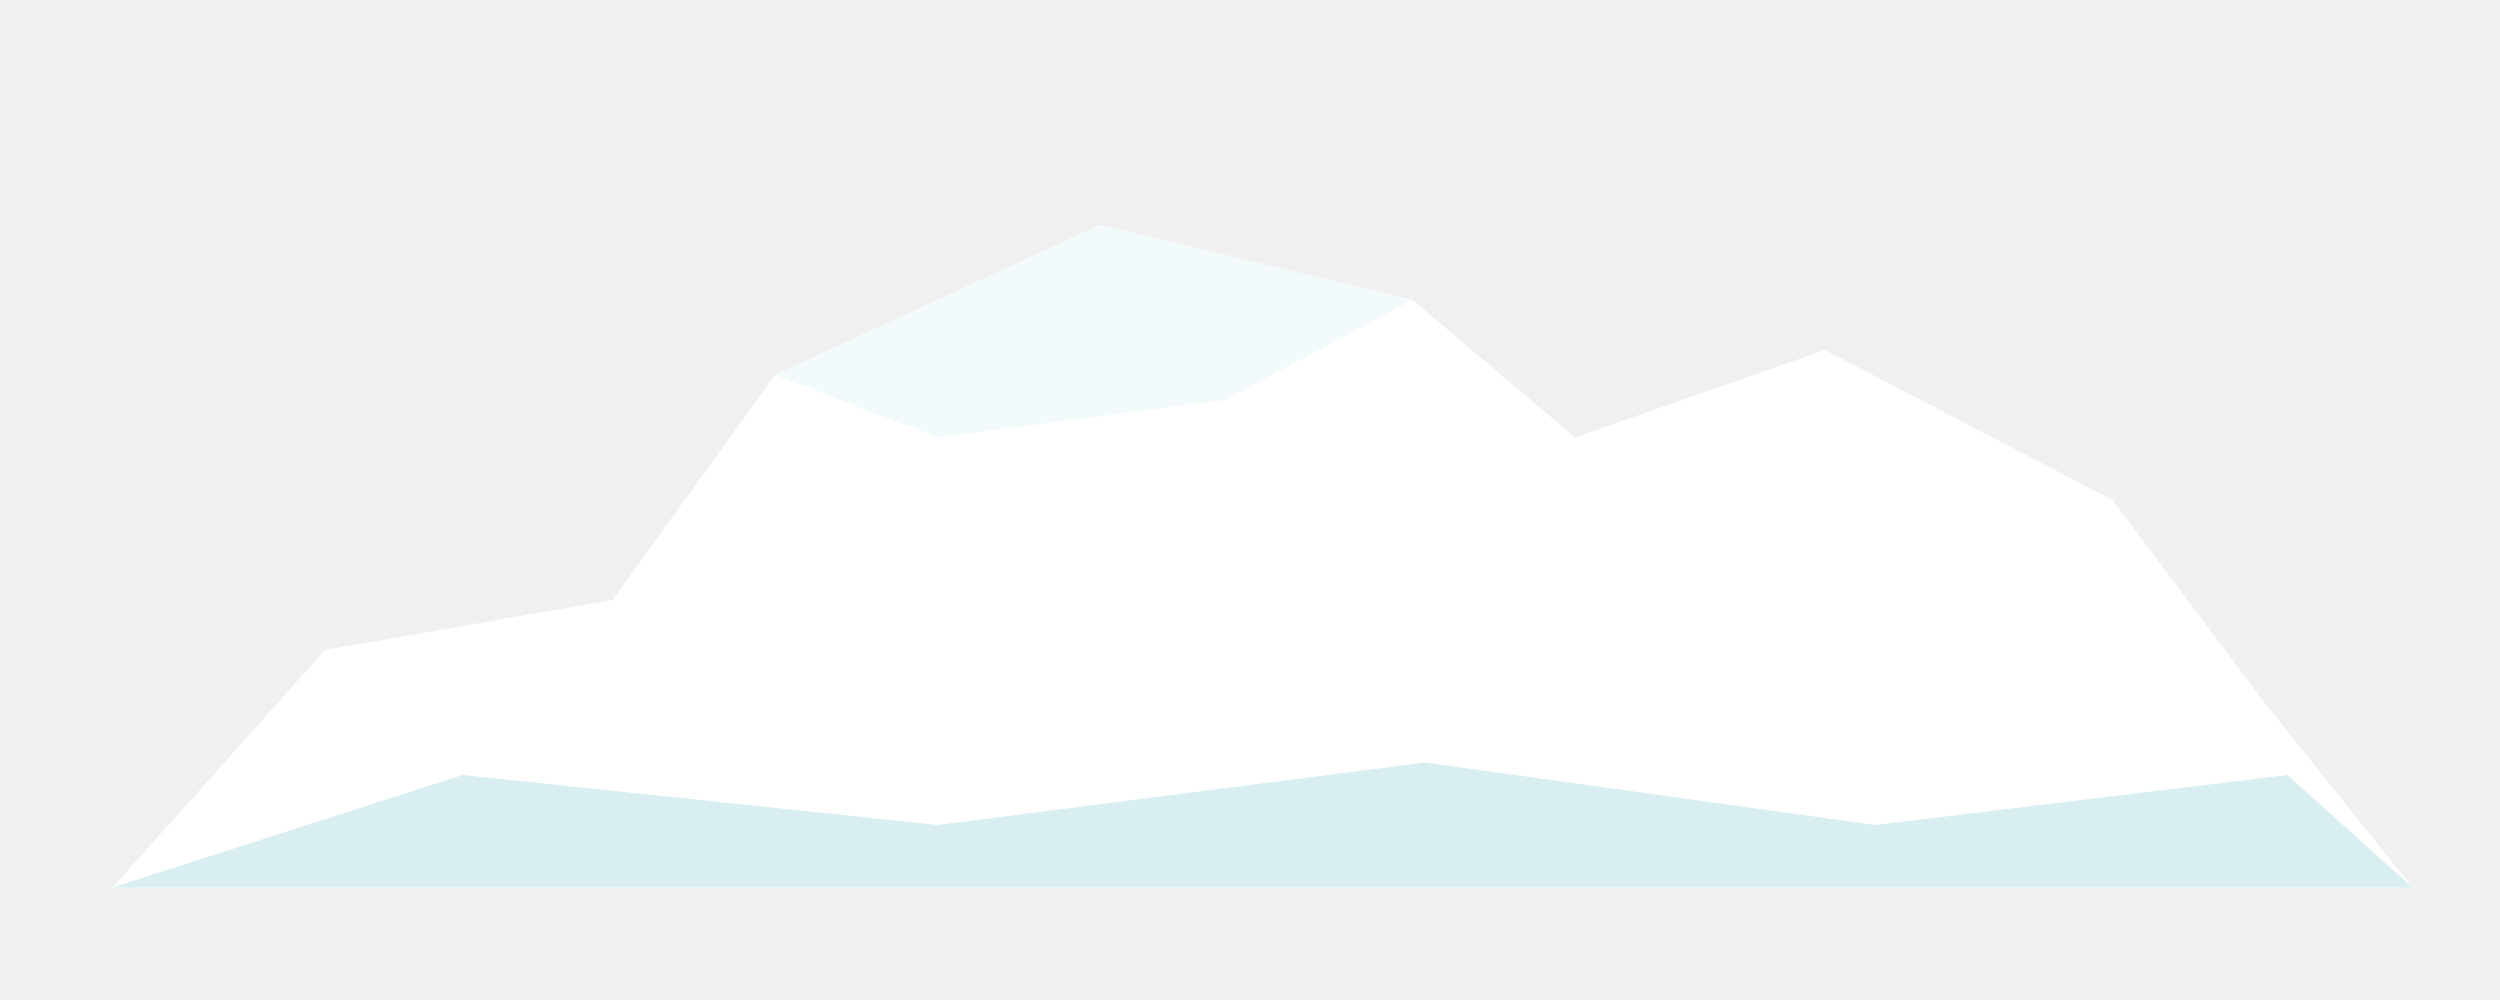
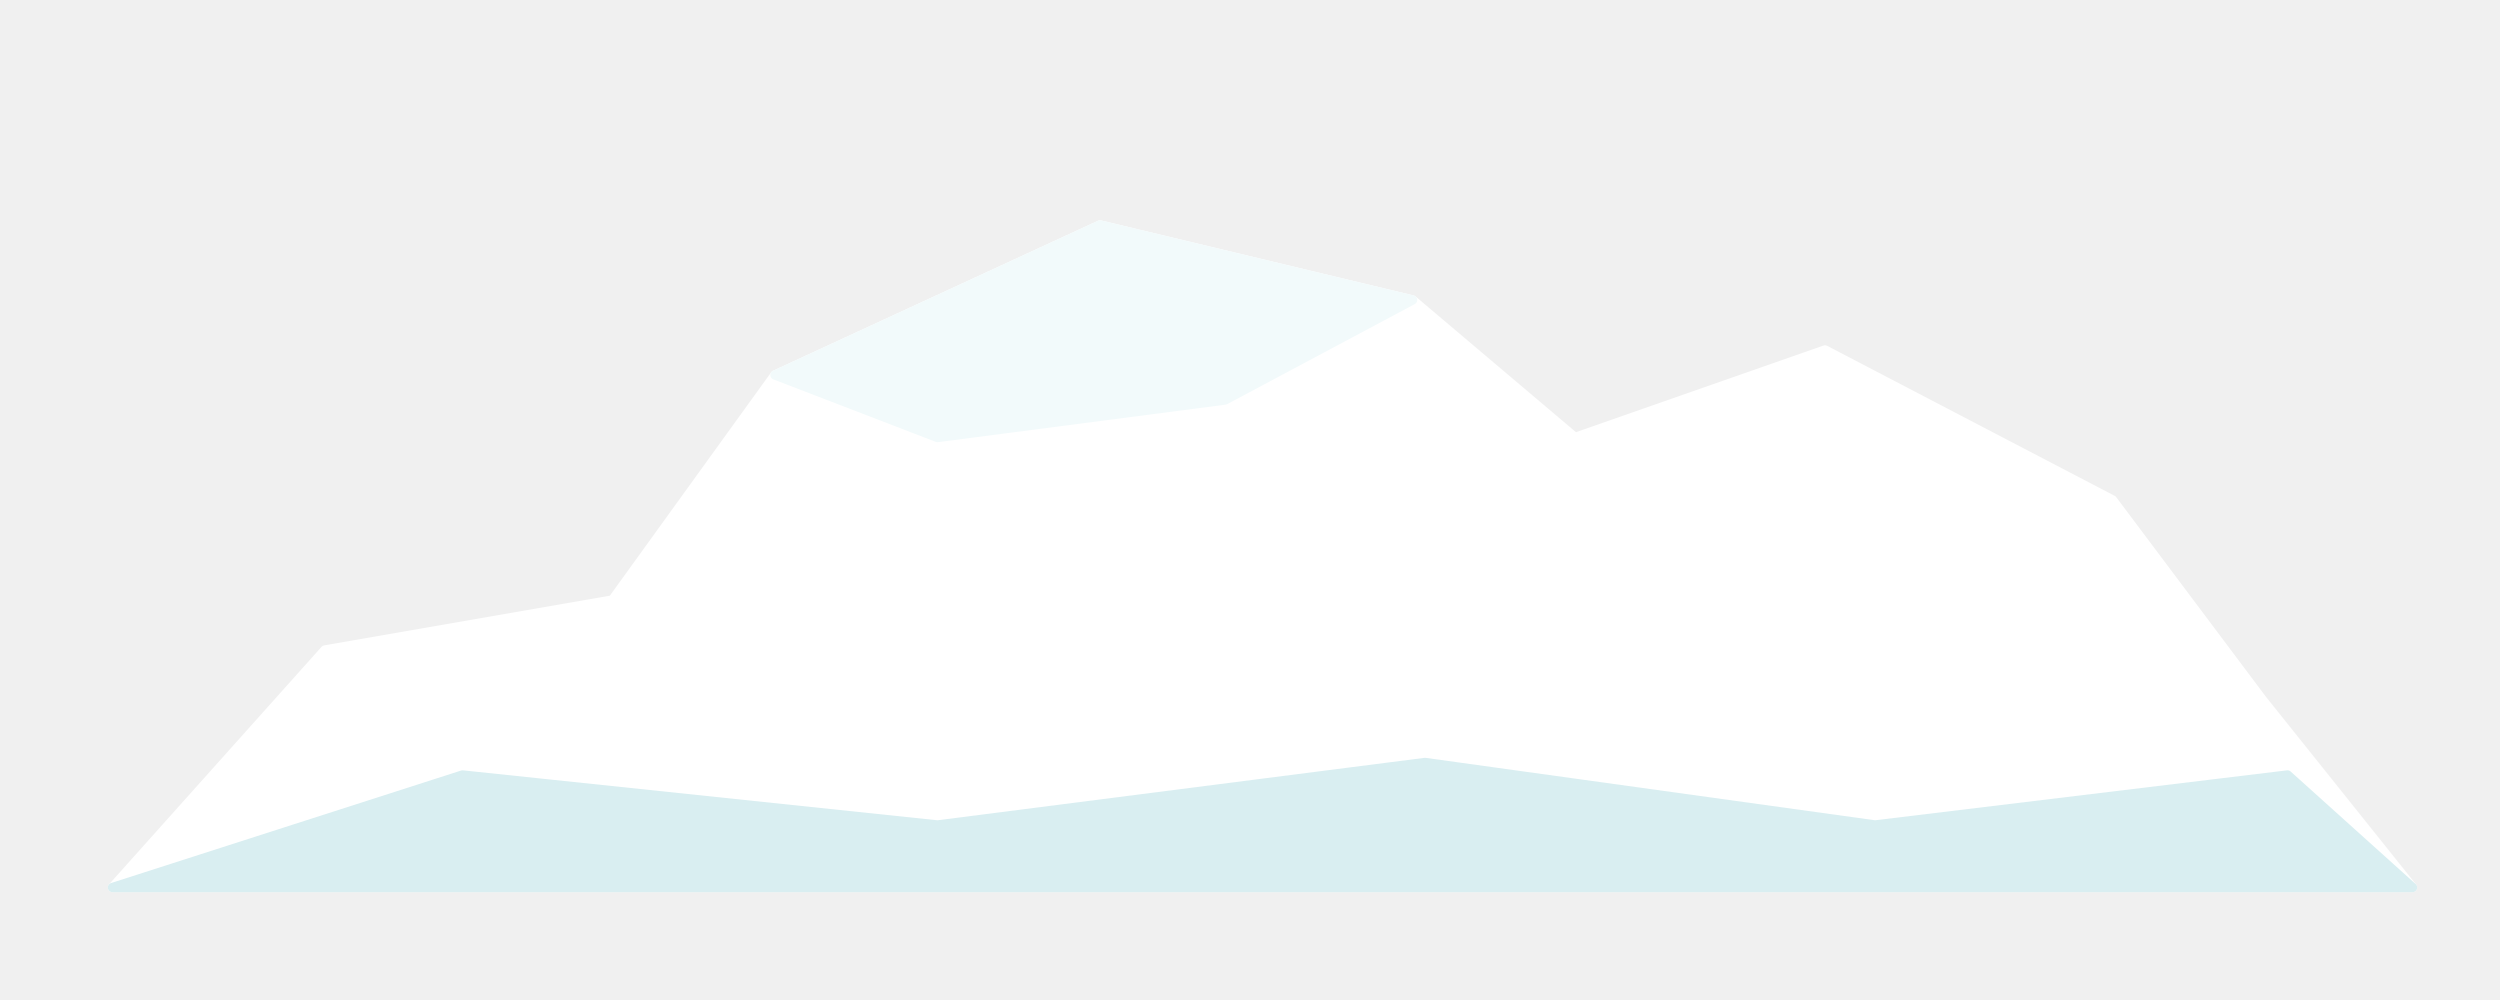
<svg xmlns="http://www.w3.org/2000/svg" viewBox="0 0 400 160">
-   <polygon fill="#ffffff" points="18,142 52,104 98,96 124,60 176,36 226,48 252,70 292,56 338,80 362,112 386,142" />
-   <polygon fill="#d9eef1" points="18,142 386,142 366,124 300,132 228,122 150,132 74,124" />
-   <polygon fill="#f2fafb" points="124,60 176,36 226,48 196,64 150,70" />
+   <polygon fill="#ffffff" stroke="#ffffff" stroke-width="1.5" stroke-linejoin="round" points="18,142 52,104 98,96 124,60 176,36 226,48 252,70 292,56 338,80 362,112 386,142" />
+   <polygon fill="#d9eef1" stroke="#d9eef1" stroke-width="1.5" stroke-linejoin="round" points="18,142 386,142 366,124 300,132 228,122 150,132 74,124" />
+   <polygon fill="#f2fafb" stroke="#f2fafb" stroke-width="1.5" stroke-linejoin="round" points="124,60 176,36 226,48 196,64 150,70" />
</svg>
